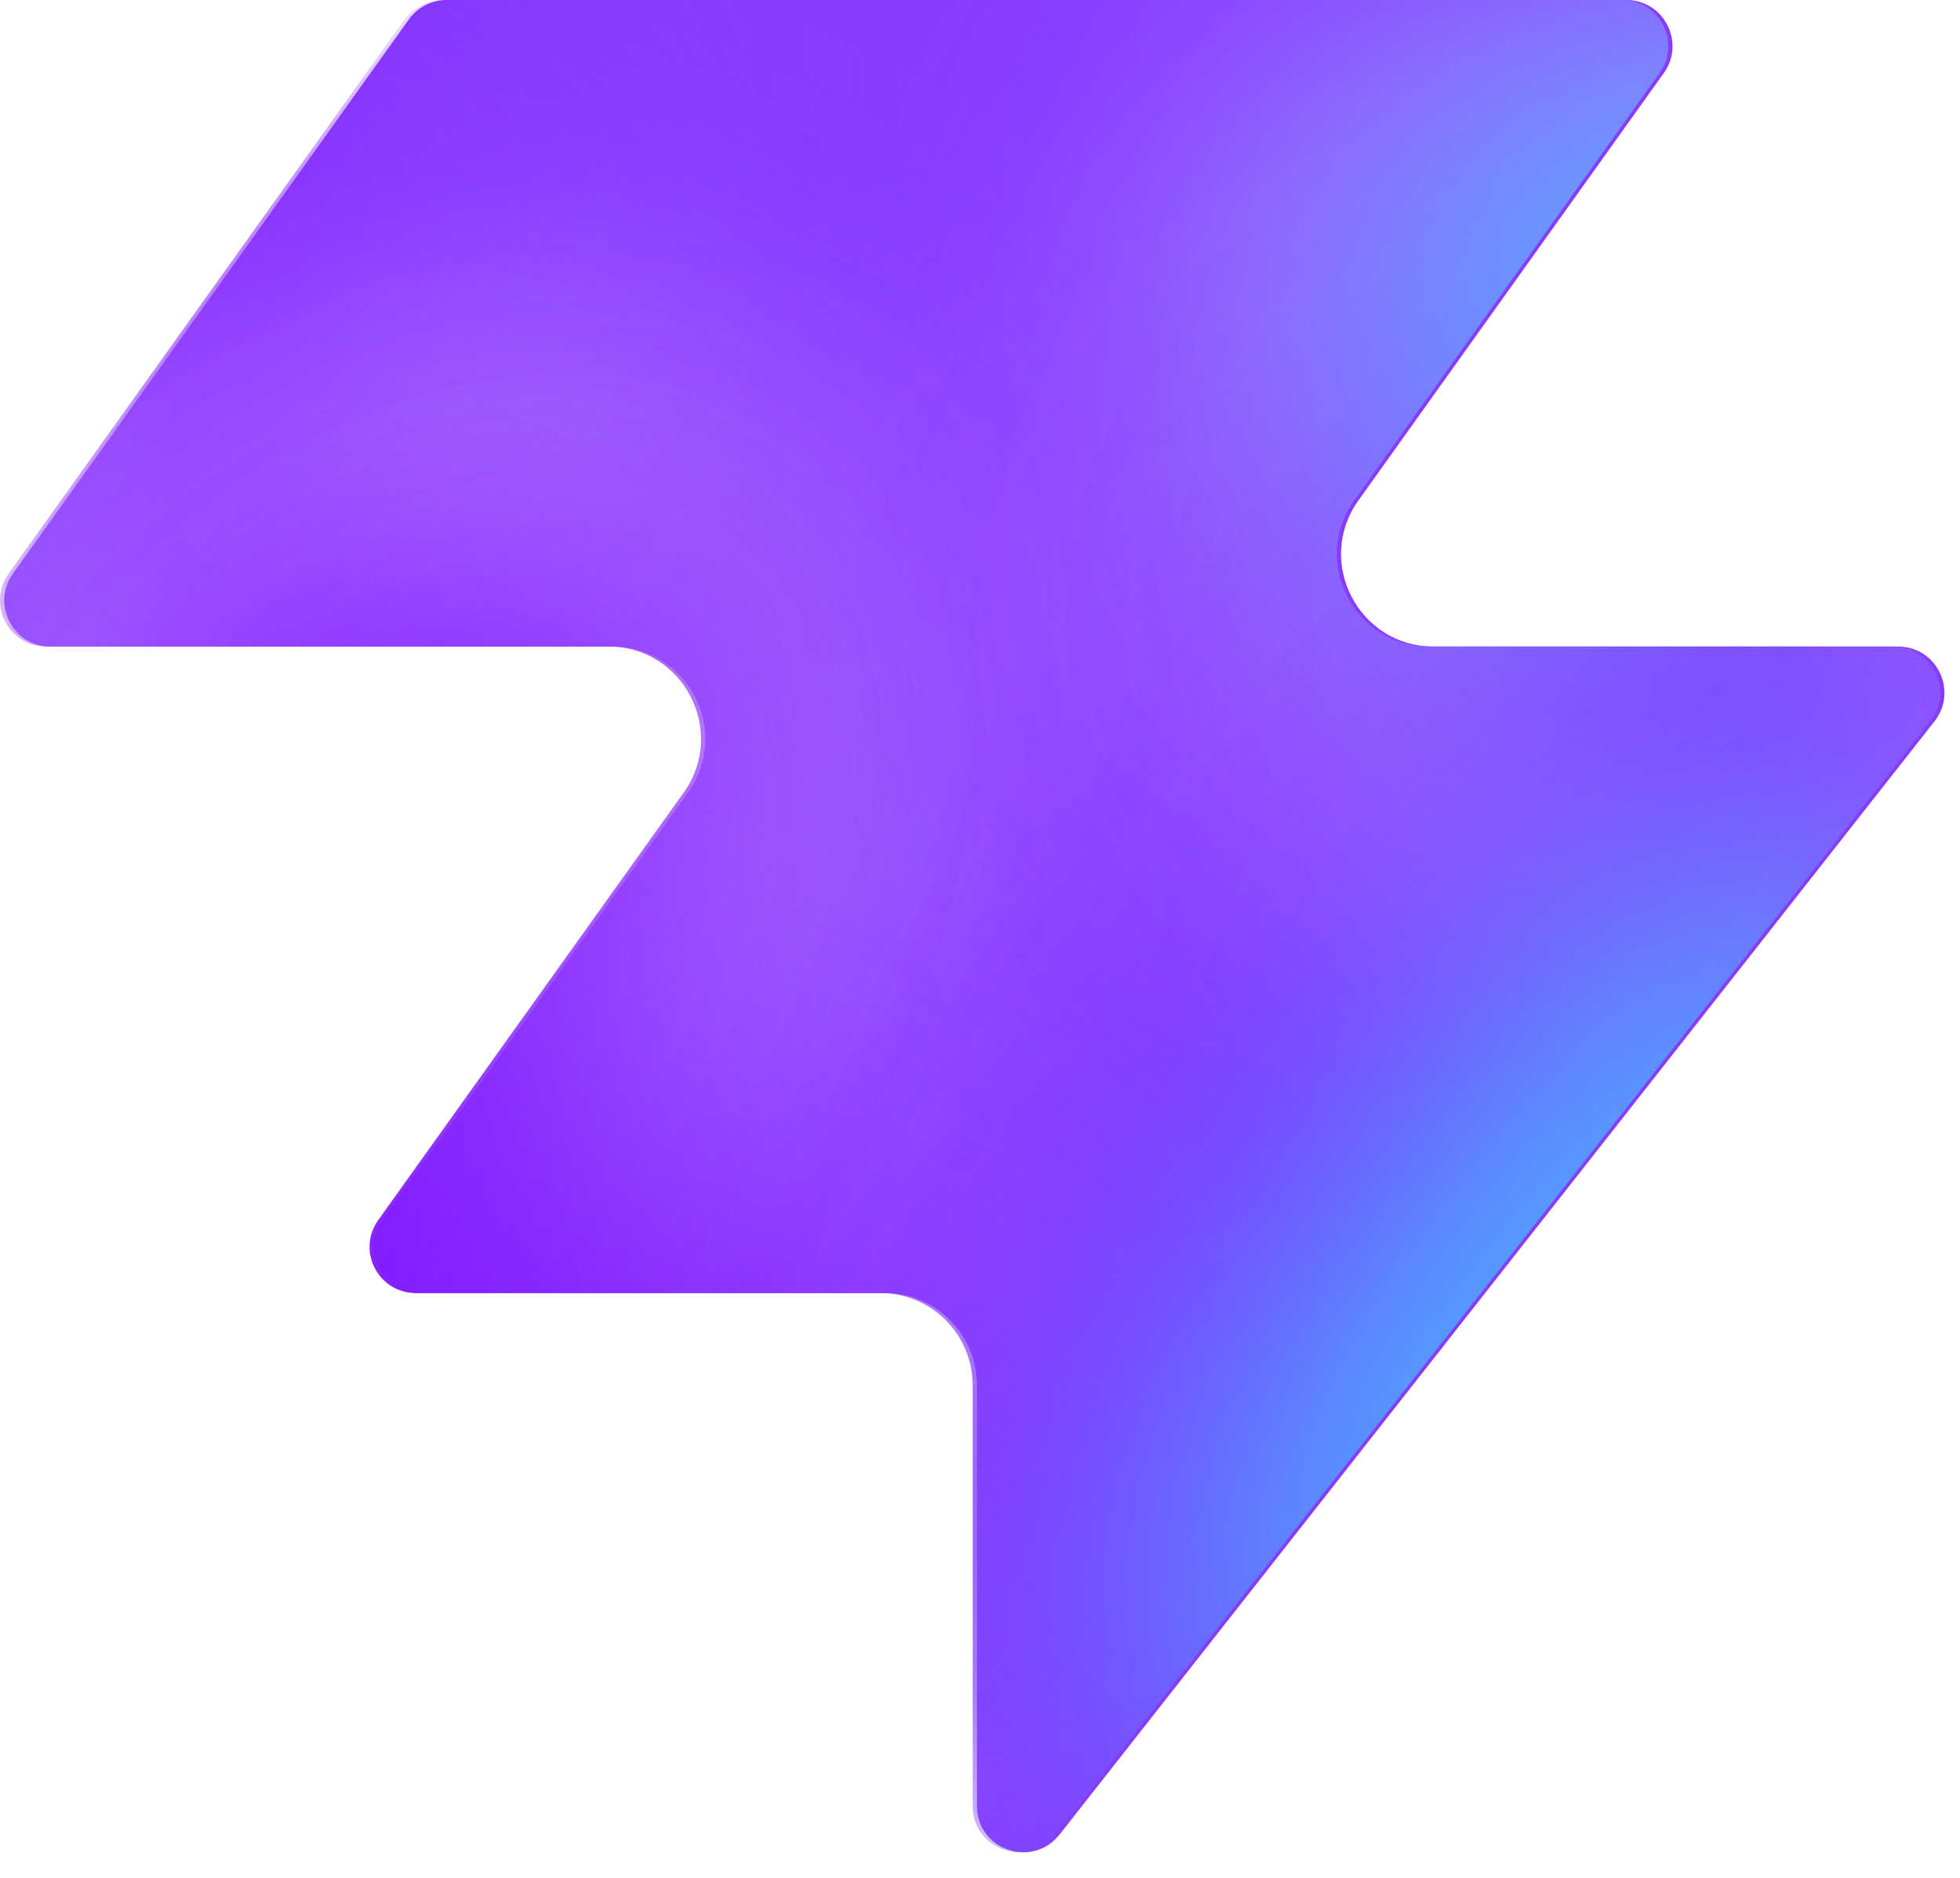
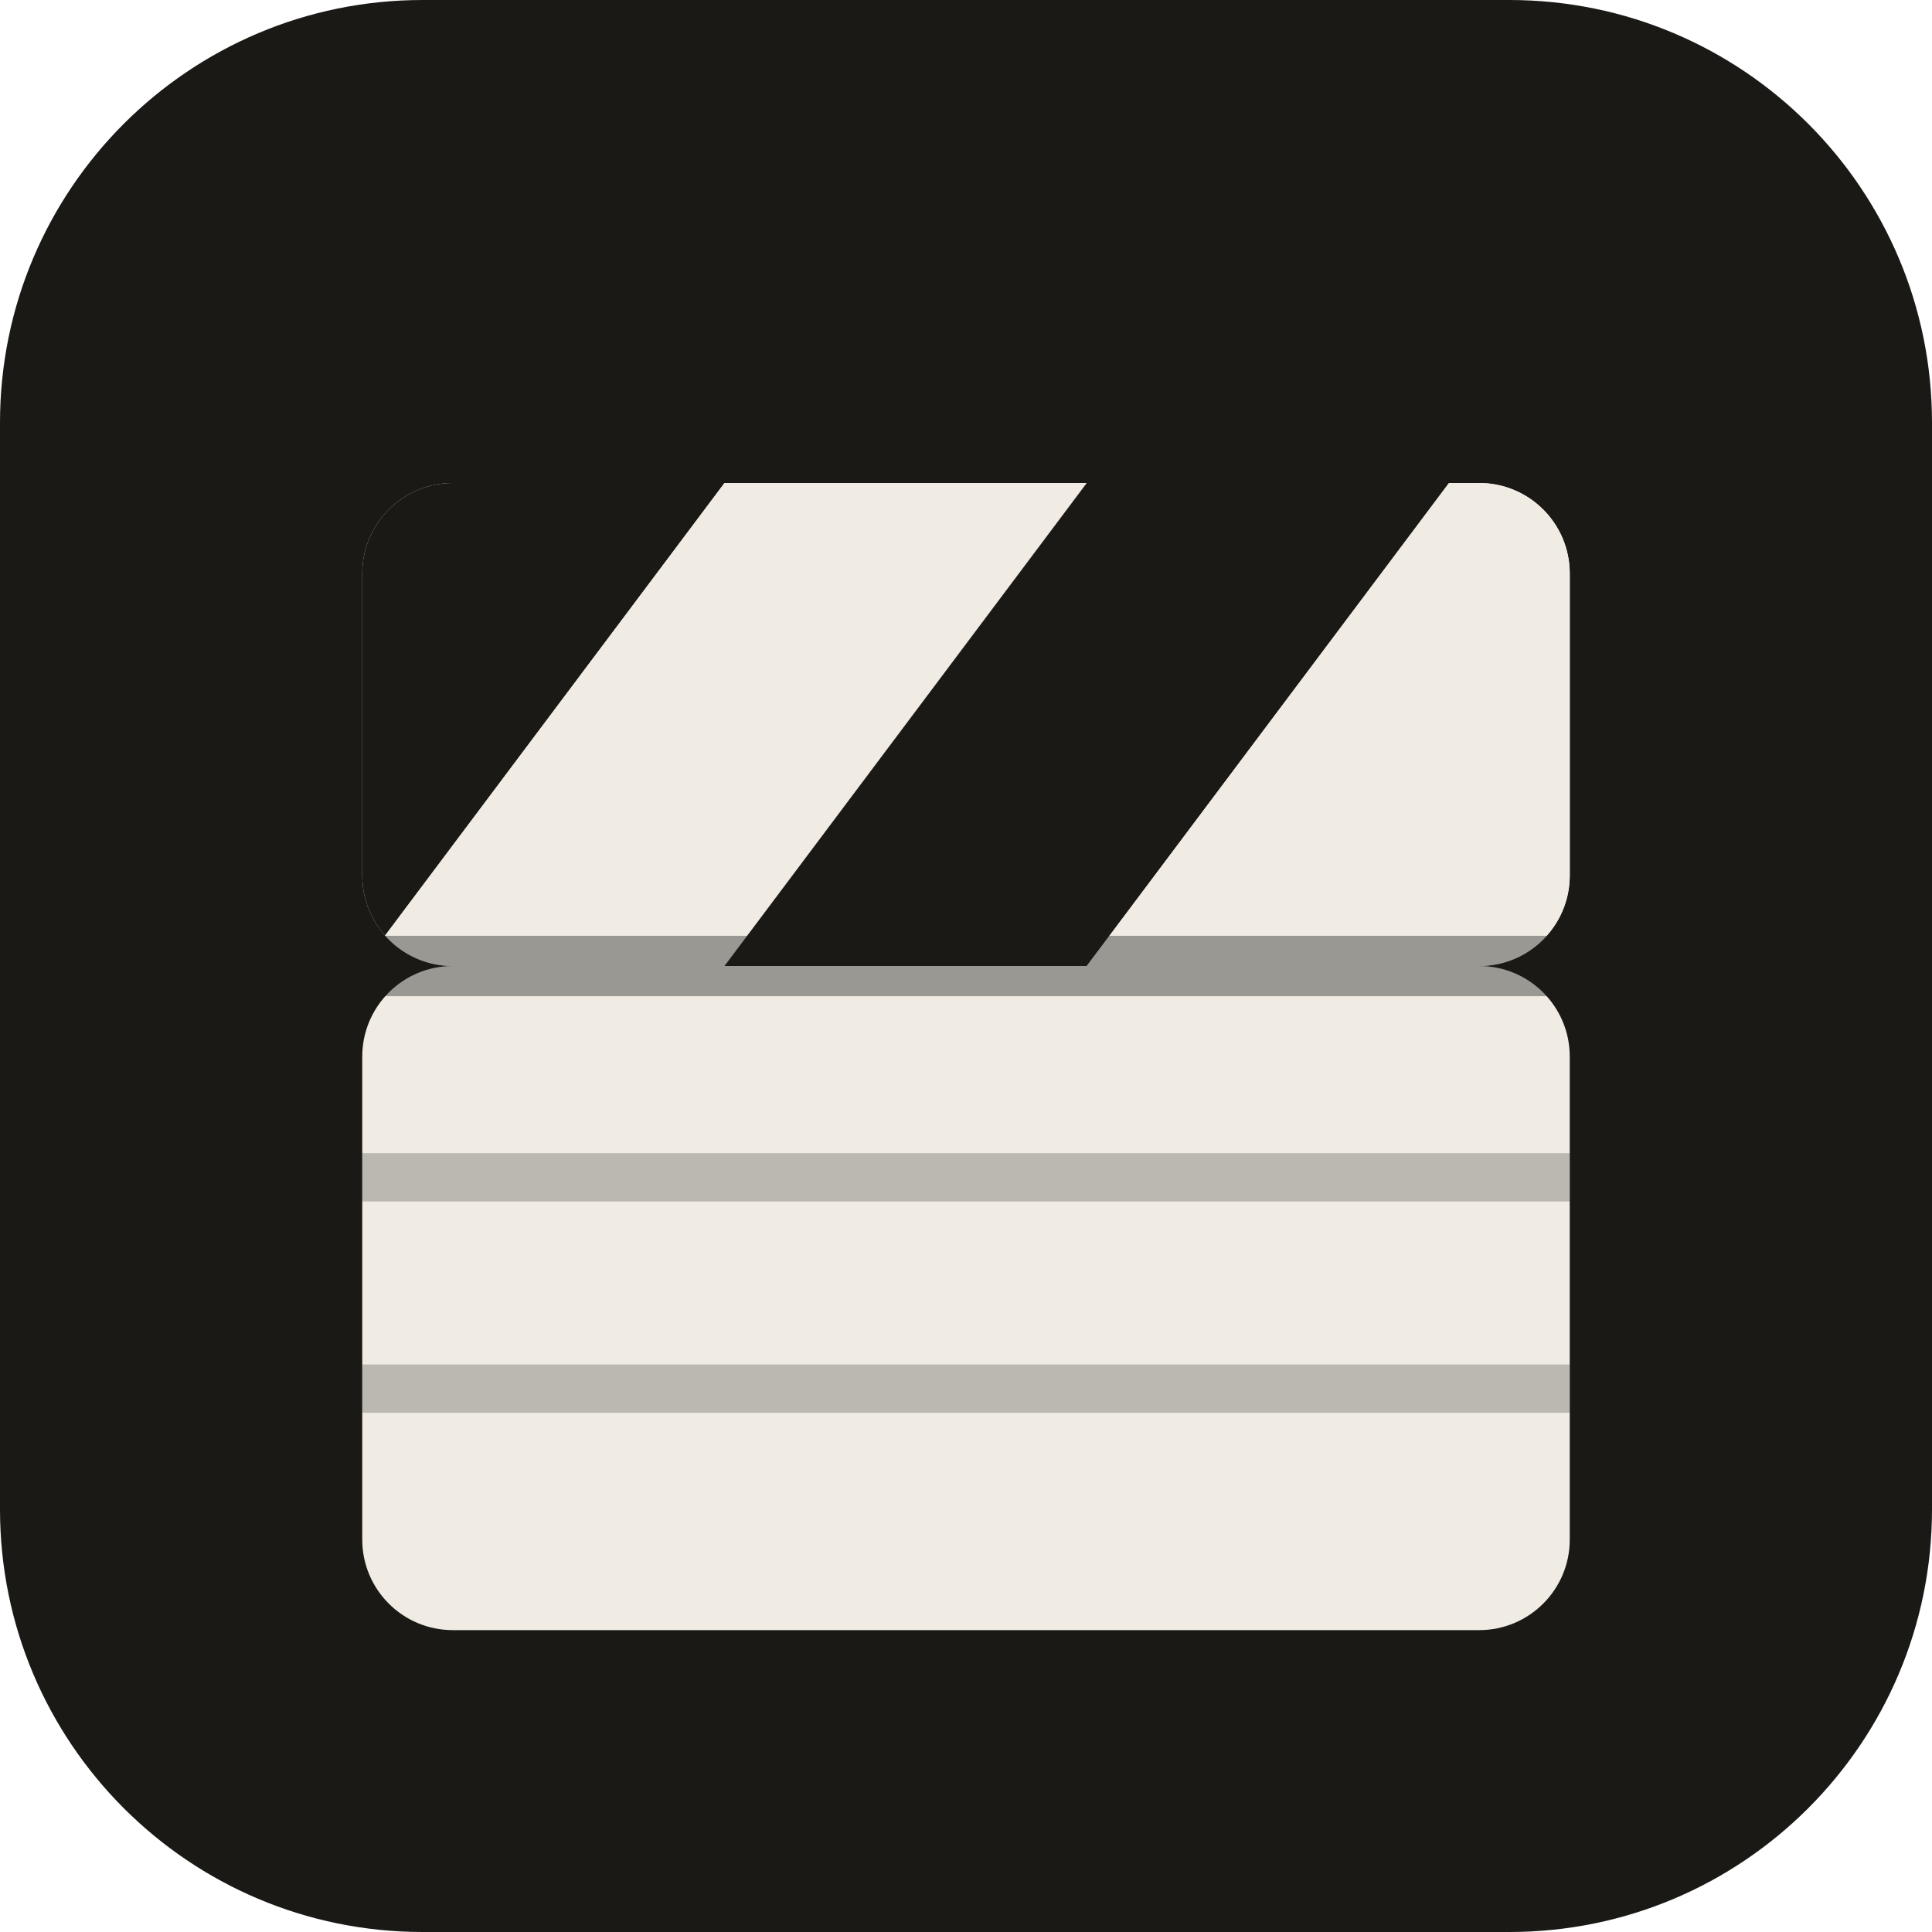
- <svg xmlns="http://www.w3.org/2000/svg" width="48" height="46" fill="none" viewBox="0 0 48 46">
-   <path fill="#863bff" d="M25.946 44.938c-.664.845-2.021.375-2.021-.698V33.937a2.26 2.26 0 0 0-2.262-2.262H10.287c-.92 0-1.456-1.04-.92-1.788l7.48-10.471c1.07-1.497 0-3.578-1.842-3.578H1.237c-.92 0-1.456-1.04-.92-1.788L10.013.474c.214-.297.556-.474.92-.474h28.894c.92 0 1.456 1.04.92 1.788l-7.48 10.471c-1.07 1.498 0 3.579 1.842 3.579h11.377c.943 0 1.473 1.088.89 1.83L25.947 44.94z" style="fill:#863bff;fill:color(display-p3 .525 .23 1);fill-opacity:1" />
-   <mask id="a" width="48" height="46" x="0" y="0" maskUnits="userSpaceOnUse" style="mask-type:alpha">
-     <path fill="#000" d="M25.842 44.938c-.664.844-2.021.375-2.021-.698V33.937a2.26 2.26 0 0 0-2.262-2.262H10.183c-.92 0-1.456-1.04-.92-1.788l7.48-10.471c1.07-1.498 0-3.579-1.842-3.579H1.133c-.92 0-1.456-1.04-.92-1.787L9.91.473c.214-.297.556-.474.92-.474h28.894c.92 0 1.456 1.04.92 1.788l-7.48 10.471c-1.07 1.498 0 3.578 1.842 3.578h11.377c.943 0 1.473 1.088.89 1.832L25.843 44.94z" style="fill:#000;fill-opacity:1" />
-   </mask>
-   <g mask="url(#a)">
-     <g filter="url(#b)">
-       <ellipse cx="5.508" cy="14.704" fill="#ede6ff" rx="5.508" ry="14.704" style="fill:#ede6ff;fill:color(display-p3 .927 .903 1);fill-opacity:1" transform="matrix(.00324 1 1 -.00324 -4.47 31.516)" />
-     </g>
-     <g filter="url(#c)">
-       <ellipse cx="10.399" cy="29.851" fill="#ede6ff" rx="10.399" ry="29.851" style="fill:#ede6ff;fill:color(display-p3 .927 .903 1);fill-opacity:1" transform="matrix(.00324 1 1 -.00324 -39.328 7.883)" />
-     </g>
-     <g filter="url(#d)">
-       <ellipse cx="5.508" cy="30.487" fill="#7e14ff" rx="5.508" ry="30.487" style="fill:#7e14ff;fill:color(display-p3 .492 .077 1);fill-opacity:1" transform="rotate(89.814 -25.913 -14.639)scale(1 -1)" />
-     </g>
-     <g filter="url(#e)">
-       <ellipse cx="5.508" cy="30.599" fill="#7e14ff" rx="5.508" ry="30.599" style="fill:#7e14ff;fill:color(display-p3 .492 .077 1);fill-opacity:1" transform="rotate(89.814 -32.644 -3.334)scale(1 -1)" />
-     </g>
-     <g filter="url(#f)">
-       <ellipse cx="5.508" cy="30.599" fill="#7e14ff" rx="5.508" ry="30.599" style="fill:#7e14ff;fill:color(display-p3 .492 .077 1);fill-opacity:1" transform="matrix(.00324 1 1 -.00324 -34.34 30.47)" />
-     </g>
-     <g filter="url(#g)">
-       <ellipse cx="14.072" cy="22.078" fill="#ede6ff" rx="14.072" ry="22.078" style="fill:#ede6ff;fill:color(display-p3 .927 .903 1);fill-opacity:1" transform="rotate(93.35 24.506 48.493)scale(-1 1)" />
-     </g>
-     <g filter="url(#h)">
-       <ellipse cx="3.47" cy="21.501" fill="#7e14ff" rx="3.47" ry="21.501" style="fill:#7e14ff;fill:color(display-p3 .492 .077 1);fill-opacity:1" transform="rotate(89.009 28.708 47.59)scale(-1 1)" />
-     </g>
-     <g filter="url(#i)">
-       <ellipse cx="3.47" cy="21.501" fill="#7e14ff" rx="3.47" ry="21.501" style="fill:#7e14ff;fill:color(display-p3 .492 .077 1);fill-opacity:1" transform="rotate(89.009 28.708 47.59)scale(-1 1)" />
-     </g>
-     <g filter="url(#j)">
-       <ellipse cx=".387" cy="8.972" fill="#7e14ff" rx="4.407" ry="29.108" style="fill:#7e14ff;fill:color(display-p3 .492 .077 1);fill-opacity:1" transform="rotate(39.51 .387 8.972)" />
-     </g>
-     <g filter="url(#k)">
-       <ellipse cx="47.523" cy="-6.092" fill="#7e14ff" rx="4.407" ry="29.108" style="fill:#7e14ff;fill:color(display-p3 .492 .077 1);fill-opacity:1" transform="rotate(37.892 47.523 -6.092)" />
-     </g>
-     <g filter="url(#l)">
-       <ellipse cx="41.412" cy="6.333" fill="#47bfff" rx="5.971" ry="9.665" style="fill:#47bfff;fill:color(display-p3 .28 .748 1);fill-opacity:1" transform="rotate(37.892 41.412 6.333)" />
-     </g>
-     <g filter="url(#m)">
-       <ellipse cx="-1.879" cy="38.332" fill="#7e14ff" rx="4.407" ry="29.108" style="fill:#7e14ff;fill:color(display-p3 .492 .077 1);fill-opacity:1" transform="rotate(37.892 -1.88 38.332)" />
-     </g>
-     <g filter="url(#n)">
-       <ellipse cx="-1.879" cy="38.332" fill="#7e14ff" rx="4.407" ry="29.108" style="fill:#7e14ff;fill:color(display-p3 .492 .077 1);fill-opacity:1" transform="rotate(37.892 -1.88 38.332)" />
-     </g>
-     <g filter="url(#o)">
-       <ellipse cx="35.651" cy="29.907" fill="#7e14ff" rx="4.407" ry="29.108" style="fill:#7e14ff;fill:color(display-p3 .492 .077 1);fill-opacity:1" transform="rotate(37.892 35.651 29.907)" />
-     </g>
-     <g filter="url(#p)">
-       <ellipse cx="38.418" cy="32.4" fill="#47bfff" rx="5.971" ry="15.297" style="fill:#47bfff;fill:color(display-p3 .28 .748 1);fill-opacity:1" transform="rotate(37.892 38.418 32.4)" />
-     </g>
+ <svg xmlns="http://www.w3.org/2000/svg" viewBox="0 0 32 32">
+   <rect width="32" height="32" rx="7" fill="#1a1916" />
+   <rect x="6" y="16" width="20" height="11" rx="1.5" fill="#f0ece4" />
+   <line x1="6" y1="19.5" x2="26" y2="19.5" stroke="#1a1916" stroke-width="0.8" opacity="0.25" />
+   <line x1="6" y1="23" x2="26" y2="23" stroke="#1a1916" stroke-width="0.8" opacity="0.25" />
+   <clipPath id="cl">
+     <rect x="6" y="8" width="20" height="8" rx="1.5" />
+   </clipPath>
+   <g clip-path="url(#cl)">
+     <rect x="6" y="8" width="20" height="8" fill="#f0ece4" />
+     <polygon points="6,8 12,8 6,16" fill="#1a1916" />
+     <polygon points="12,8 18,8 12,16 6,16" fill="#f0ece4" />
+     <polygon points="18,8 24,8 18,16 12,16" fill="#1a1916" />
+     <polygon points="24,8 26,8 26,16 18,16" fill="#f0ece4" />
+     <polygon points="26,8 26,10" fill="#1a1916" />
  </g>
-   <defs>
-     <filter id="b" width="60.045" height="41.654" x="-19.77" y="16.149" color-interpolation-filters="sRGB" filterUnits="userSpaceOnUse">
-       <feFlood flood-opacity="0" result="BackgroundImageFix" />
-       <feBlend in="SourceGraphic" in2="BackgroundImageFix" result="shape" />
-       <feGaussianBlur result="effect1_foregroundBlur_2002_17158" stdDeviation="7.659" />
-     </filter>
-     <filter id="c" width="90.34" height="51.437" x="-54.613" y="-7.533" color-interpolation-filters="sRGB" filterUnits="userSpaceOnUse">
-       <feFlood flood-opacity="0" result="BackgroundImageFix" />
-       <feBlend in="SourceGraphic" in2="BackgroundImageFix" result="shape" />
-       <feGaussianBlur result="effect1_foregroundBlur_2002_17158" stdDeviation="7.659" />
-     </filter>
-     <filter id="d" width="79.355" height="29.4" x="-49.64" y="2.03" color-interpolation-filters="sRGB" filterUnits="userSpaceOnUse">
-       <feFlood flood-opacity="0" result="BackgroundImageFix" />
-       <feBlend in="SourceGraphic" in2="BackgroundImageFix" result="shape" />
-       <feGaussianBlur result="effect1_foregroundBlur_2002_17158" stdDeviation="4.596" />
-     </filter>
-     <filter id="e" width="79.579" height="29.4" x="-45.045" y="20.029" color-interpolation-filters="sRGB" filterUnits="userSpaceOnUse">
-       <feFlood flood-opacity="0" result="BackgroundImageFix" />
-       <feBlend in="SourceGraphic" in2="BackgroundImageFix" result="shape" />
-       <feGaussianBlur result="effect1_foregroundBlur_2002_17158" stdDeviation="4.596" />
-     </filter>
-     <filter id="f" width="79.579" height="29.4" x="-43.513" y="21.178" color-interpolation-filters="sRGB" filterUnits="userSpaceOnUse">
-       <feFlood flood-opacity="0" result="BackgroundImageFix" />
-       <feBlend in="SourceGraphic" in2="BackgroundImageFix" result="shape" />
-       <feGaussianBlur result="effect1_foregroundBlur_2002_17158" stdDeviation="4.596" />
-     </filter>
-     <filter id="g" width="74.749" height="58.852" x="15.756" y="-17.901" color-interpolation-filters="sRGB" filterUnits="userSpaceOnUse">
-       <feFlood flood-opacity="0" result="BackgroundImageFix" />
-       <feBlend in="SourceGraphic" in2="BackgroundImageFix" result="shape" />
-       <feGaussianBlur result="effect1_foregroundBlur_2002_17158" stdDeviation="7.659" />
-     </filter>
-     <filter id="h" width="61.377" height="25.362" x="23.548" y="2.284" color-interpolation-filters="sRGB" filterUnits="userSpaceOnUse">
-       <feFlood flood-opacity="0" result="BackgroundImageFix" />
-       <feBlend in="SourceGraphic" in2="BackgroundImageFix" result="shape" />
-       <feGaussianBlur result="effect1_foregroundBlur_2002_17158" stdDeviation="4.596" />
-     </filter>
-     <filter id="i" width="61.377" height="25.362" x="23.548" y="2.284" color-interpolation-filters="sRGB" filterUnits="userSpaceOnUse">
-       <feFlood flood-opacity="0" result="BackgroundImageFix" />
-       <feBlend in="SourceGraphic" in2="BackgroundImageFix" result="shape" />
-       <feGaussianBlur result="effect1_foregroundBlur_2002_17158" stdDeviation="4.596" />
-     </filter>
-     <filter id="j" width="56.045" height="63.649" x="-27.636" y="-22.853" color-interpolation-filters="sRGB" filterUnits="userSpaceOnUse">
-       <feFlood flood-opacity="0" result="BackgroundImageFix" />
-       <feBlend in="SourceGraphic" in2="BackgroundImageFix" result="shape" />
-       <feGaussianBlur result="effect1_foregroundBlur_2002_17158" stdDeviation="4.596" />
-     </filter>
-     <filter id="k" width="54.814" height="64.646" x="20.116" y="-38.415" color-interpolation-filters="sRGB" filterUnits="userSpaceOnUse">
-       <feFlood flood-opacity="0" result="BackgroundImageFix" />
-       <feBlend in="SourceGraphic" in2="BackgroundImageFix" result="shape" />
-       <feGaussianBlur result="effect1_foregroundBlur_2002_17158" stdDeviation="4.596" />
-     </filter>
-     <filter id="l" width="33.541" height="35.313" x="24.641" y="-11.323" color-interpolation-filters="sRGB" filterUnits="userSpaceOnUse">
-       <feFlood flood-opacity="0" result="BackgroundImageFix" />
-       <feBlend in="SourceGraphic" in2="BackgroundImageFix" result="shape" />
-       <feGaussianBlur result="effect1_foregroundBlur_2002_17158" stdDeviation="4.596" />
-     </filter>
-     <filter id="m" width="54.814" height="64.646" x="-29.286" y="6.009" color-interpolation-filters="sRGB" filterUnits="userSpaceOnUse">
-       <feFlood flood-opacity="0" result="BackgroundImageFix" />
-       <feBlend in="SourceGraphic" in2="BackgroundImageFix" result="shape" />
-       <feGaussianBlur result="effect1_foregroundBlur_2002_17158" stdDeviation="4.596" />
-     </filter>
-     <filter id="n" width="54.814" height="64.646" x="-29.286" y="6.009" color-interpolation-filters="sRGB" filterUnits="userSpaceOnUse">
-       <feFlood flood-opacity="0" result="BackgroundImageFix" />
-       <feBlend in="SourceGraphic" in2="BackgroundImageFix" result="shape" />
-       <feGaussianBlur result="effect1_foregroundBlur_2002_17158" stdDeviation="4.596" />
-     </filter>
-     <filter id="o" width="54.814" height="64.646" x="8.244" y="-2.416" color-interpolation-filters="sRGB" filterUnits="userSpaceOnUse">
-       <feFlood flood-opacity="0" result="BackgroundImageFix" />
-       <feBlend in="SourceGraphic" in2="BackgroundImageFix" result="shape" />
-       <feGaussianBlur result="effect1_foregroundBlur_2002_17158" stdDeviation="4.596" />
-     </filter>
-     <filter id="p" width="39.409" height="43.623" x="18.713" y="10.588" color-interpolation-filters="sRGB" filterUnits="userSpaceOnUse">
-       <feFlood flood-opacity="0" result="BackgroundImageFix" />
-       <feBlend in="SourceGraphic" in2="BackgroundImageFix" result="shape" />
-       <feGaussianBlur result="effect1_foregroundBlur_2002_17158" stdDeviation="4.596" />
-     </filter>
-   </defs>
+   <rect x="6" y="15.5" width="20" height="1" fill="#1a1916" opacity="0.4" />
</svg>
